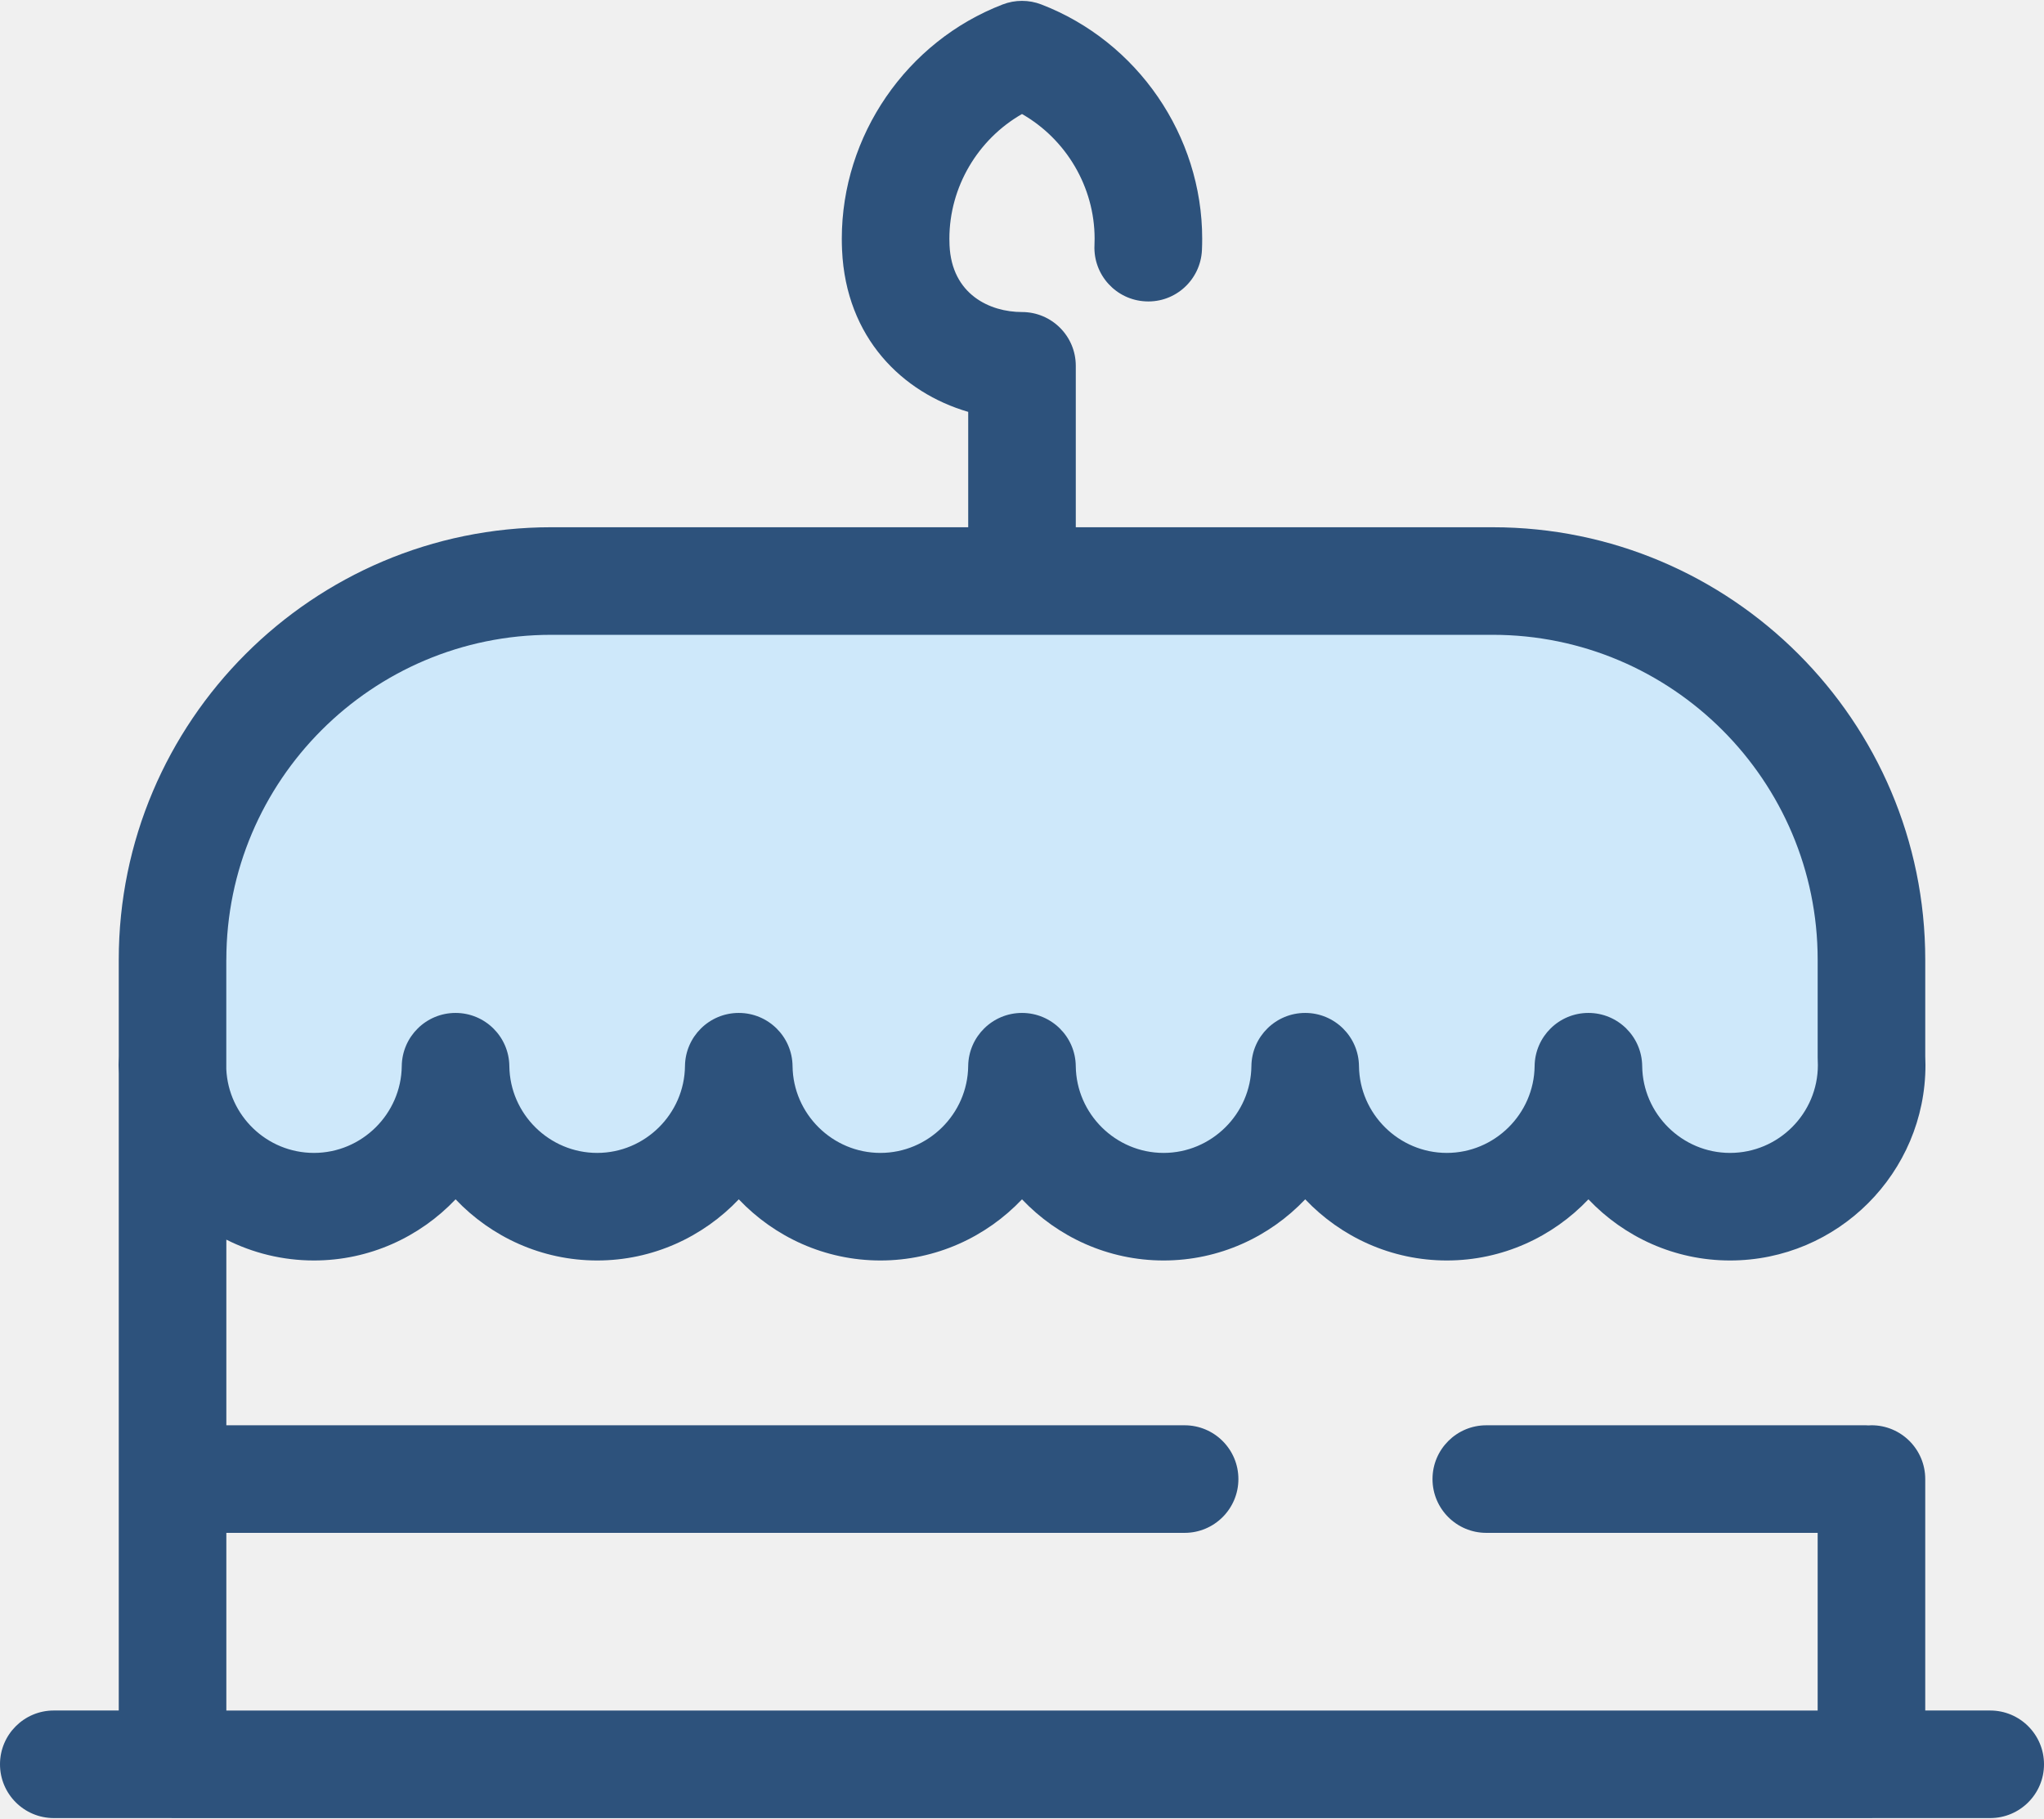
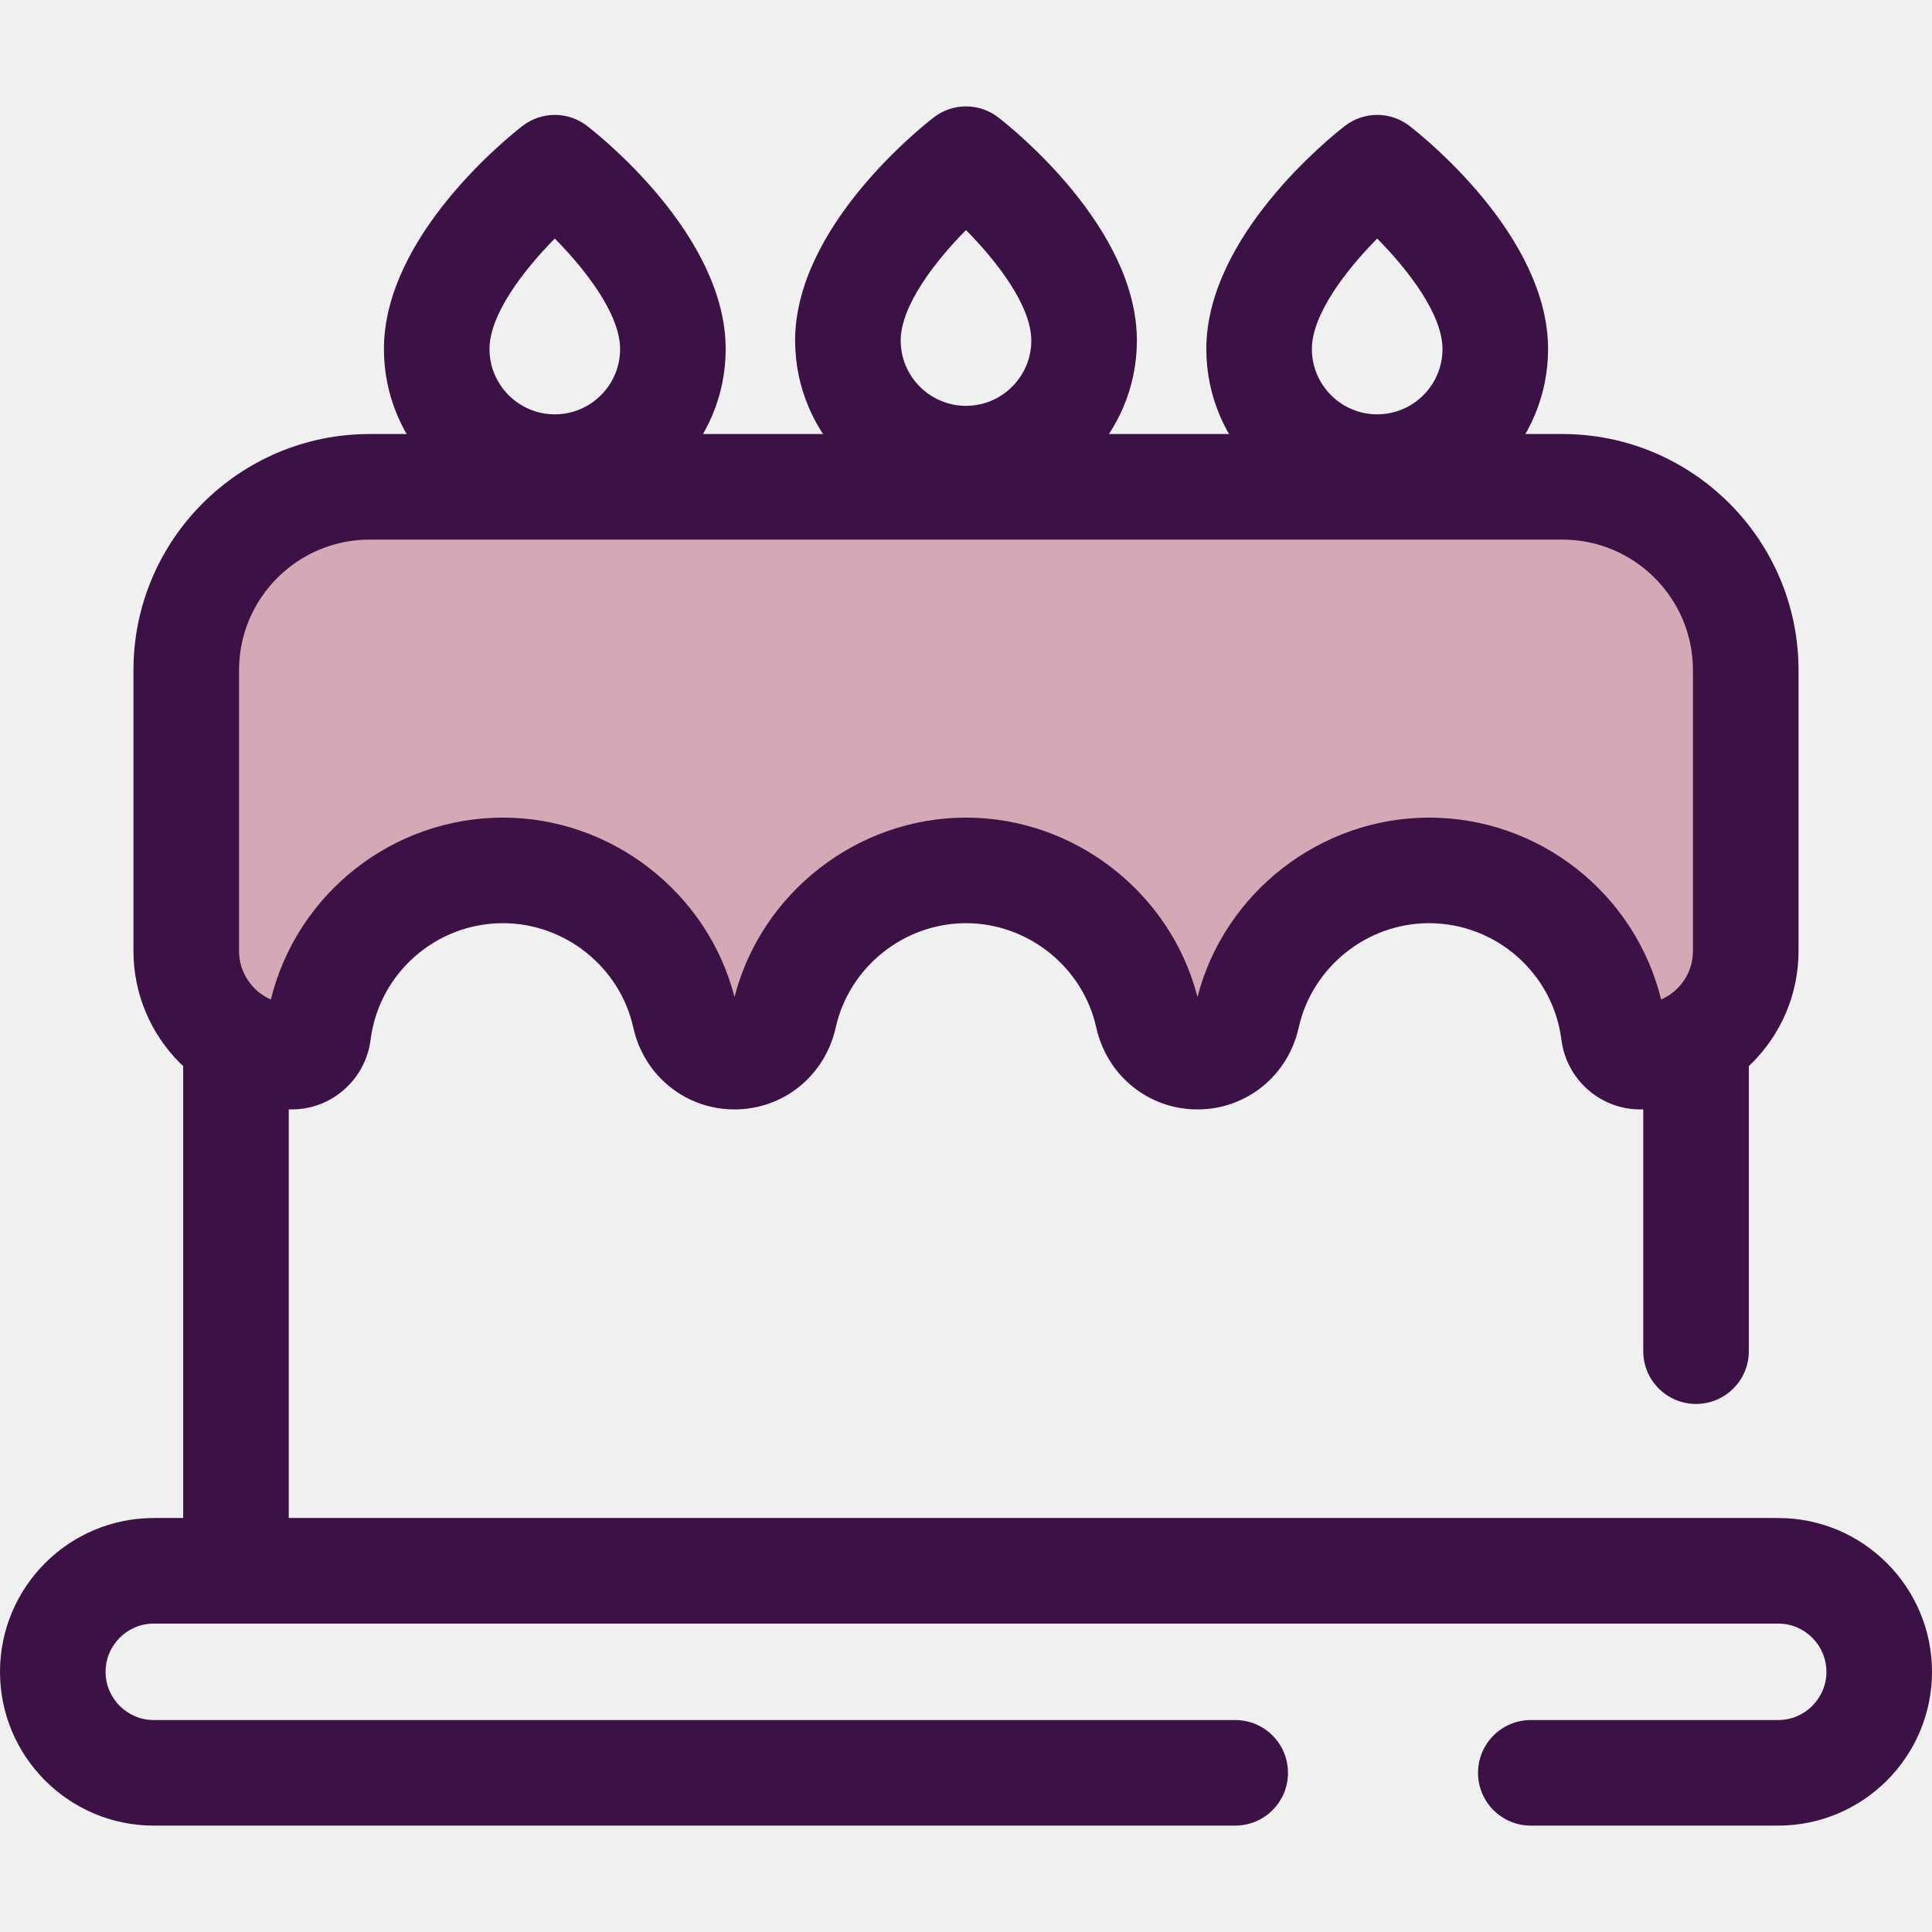
- <svg xmlns="http://www.w3.org/2000/svg" width="800" height="712" viewBox="0 0 800 712" fill="none">
-   <g clip-path="url(#clip0_27_1360)">
-     <path d="M732.469 413.919V375.653C732.469 293.791 666.106 227.428 584.244 227.428H215.758C133.895 227.428 67.533 293.791 67.533 375.653V413.92C67.48 414.903 67.453 415.892 67.453 416.889C67.453 447.506 92.273 472.327 122.891 472.327C153.291 472.327 177.963 447.855 178.314 417.539C178.664 447.855 203.338 472.327 233.738 472.327C264.138 472.327 288.809 447.855 289.161 417.539C289.511 447.855 314.184 472.327 344.584 472.327C374.984 472.327 399.656 447.855 400.008 417.539C400.358 447.855 425.031 472.327 455.431 472.327C485.831 472.327 510.503 447.855 510.855 417.539C511.205 447.855 535.878 472.327 566.278 472.327C596.678 472.327 621.35 447.855 621.702 417.539C622.052 447.855 646.725 472.327 677.125 472.327C707.744 472.327 732.563 447.506 732.563 416.889C732.55 415.892 732.52 414.903 732.469 413.919Z" fill="#CEE8FA" />
-     <path d="M778.947 669.534H753.519V578.934C753.519 567.309 744.094 557.881 732.466 557.881C732.072 557.881 731.689 557.919 731.302 557.941C730.967 557.927 730.639 557.891 730.3 557.891H581.723C570.095 557.891 560.67 567.319 560.67 578.944C560.67 590.569 570.095 599.997 581.723 599.997H711.414V669.536H88.586V599.997H463.642C475.269 599.997 484.695 590.569 484.695 578.944C484.695 567.319 475.27 557.891 463.642 557.891H88.586V485.225C98.912 490.43 110.561 493.381 122.891 493.381C144.617 493.381 164.339 484.167 178.311 469.444C192.283 484.166 212.008 493.381 233.734 493.381C255.461 493.381 275.183 484.167 289.155 469.444C303.127 484.166 322.852 493.381 344.578 493.381C366.306 493.381 386.027 484.17 400.002 469.444C413.973 484.17 433.697 493.381 455.425 493.381C477.152 493.381 496.873 484.167 510.845 469.444C524.817 484.166 544.542 493.381 566.269 493.381C587.995 493.381 607.717 484.167 621.692 469.444C635.664 484.166 655.387 493.381 677.114 493.381C719.291 493.381 753.605 459.066 753.605 416.889C753.605 415.72 753.577 414.558 753.522 413.403V375.656C753.522 282.316 677.584 206.378 584.244 206.378H421.053V143.192C421.053 131.567 411.628 122.139 400 122.139C387.455 122.139 372.498 115.292 371.636 95.987C371.598 95.141 371.58 94.291 371.58 93.436C371.58 73.202 382.72 54.505 400 44.63C417.28 54.502 428.42 73.2 428.42 93.436C428.42 94.291 428.402 95.141 428.364 95.987C427.841 107.605 436.83 117.444 448.447 117.969C460.064 118.539 469.902 109.503 470.427 97.886C470.494 96.411 470.525 94.928 470.525 93.436C470.525 53.092 445.222 16.244 407.562 1.744C402.694 -0.133 397.302 -0.133 392.431 1.744C354.777 16.245 329.473 53.094 329.473 93.436C329.473 94.928 329.508 96.411 329.572 97.877C331.109 132.269 353.216 153.706 378.947 161.216V206.375H215.758C122.417 206.375 46.48 282.313 46.48 375.653V413.403C46.427 414.559 46.397 415.72 46.397 416.888C46.397 417.961 46.434 419.027 46.48 420.089V669.531H21.053C9.425 669.531 0 678.959 0 690.584C0 702.209 9.425 711.638 21.053 711.638H67.003C67.18 711.642 67.355 711.666 67.531 711.666H732.469C732.648 711.666 732.82 711.642 732.997 711.638H778.948C790.577 711.638 800.002 702.209 800.002 690.584C800 678.959 790.575 669.534 778.947 669.534ZM88.586 375.655C88.586 305.53 145.636 248.483 215.758 248.483H584.242C654.366 248.483 711.416 305.533 711.416 375.655V413.92C711.416 414.295 711.427 414.666 711.445 415.041C711.48 415.653 711.495 416.27 711.495 416.889C711.495 435.852 696.07 451.277 677.109 451.277C658.375 451.277 642.956 436.034 642.739 417.297C642.606 405.764 633.219 396.486 621.686 396.486C610.153 396.486 600.769 405.764 600.633 417.297C600.416 436.031 584.997 451.277 566.262 451.277C547.528 451.277 532.106 436.034 531.892 417.297C531.759 405.764 522.372 396.486 510.839 396.486C499.306 396.486 489.922 405.764 489.786 417.297C489.569 436.031 474.152 451.277 455.416 451.277C436.678 451.277 421.259 436.034 421.045 417.297C420.912 405.764 411.525 396.486 399.992 396.486C388.459 396.486 379.075 405.764 378.939 417.297C378.722 436.031 363.303 451.277 344.569 451.277C325.834 451.277 310.416 436.034 310.198 417.297C310.066 405.764 300.681 396.486 289.145 396.486C277.612 396.486 268.228 405.764 268.092 417.297C267.875 436.031 252.456 451.277 233.722 451.277C214.988 451.277 199.566 436.034 199.352 417.297C199.219 405.764 189.831 396.486 178.298 396.486C166.766 396.486 157.381 405.764 157.245 417.297C157.028 436.031 141.611 451.277 122.875 451.277C104.456 451.277 89.416 436.708 88.57 418.494V413.924V375.656L88.586 375.655Z" fill="#2D527C" />
+ <svg xmlns="http://www.w3.org/2000/svg" height="800px" width="800px" version="1.1" id="Layer_1" viewBox="0 0 512.001 512.001" xml:space="preserve">
+   <g>
+     <path style="fill:#3C1146;" d="M364.971,137.782c-24.971,0-45.284-20.315-45.284-45.285c0-29.867,32.968-56.219,36.728-59.125   c5.04-3.897,12.075-3.896,17.111,0c3.76,2.907,36.73,29.258,36.73,59.125C410.257,117.467,389.941,137.782,364.971,137.782z    M364.971,63.223c-8.223,8.31-17.306,20.084-17.306,29.274c0,9.543,7.764,17.307,17.306,17.307c9.543,0,17.307-7.764,17.307-17.307   C382.279,83.31,373.199,71.536,364.971,63.223z" />
+     <path style="fill:#3C1146;" d="M256,135.527c-24.971,0-45.285-20.315-45.285-45.285c0-29.867,32.969-56.219,36.73-59.125   c5.039-3.896,12.074-3.896,17.111,0c3.76,2.907,36.73,29.258,36.73,59.125C301.285,115.212,280.97,135.527,256,135.527z    M255.999,60.969c-8.223,8.308-17.306,20.086-17.306,29.274c0,9.543,7.764,17.307,17.307,17.307s17.307-7.764,17.307-17.307   C273.307,81.056,264.228,69.283,255.999,60.969z" />
+     <path style="fill:#3C1146;" d="M147.029,137.782c-24.97,0-45.285-20.315-45.285-45.285c0-29.867,32.969-56.219,36.73-59.125   c5.04-3.897,12.075-3.896,17.111,0c3.76,2.907,36.728,29.258,36.728,59.125C192.313,117.467,171.998,137.782,147.029,137.782z    M147.028,63.223c-8.223,8.31-17.307,20.086-17.307,29.274c0,9.543,7.764,17.307,17.307,17.307c9.542,0,17.306-7.764,17.306-17.307   C164.335,83.31,155.255,71.536,147.028,63.223z" />
+     <path style="fill:#3C1146;" d="M62.533,425.666c-7.725,0-13.989-6.263-13.989-13.989V226.069c0-11.25,9.152-20.4,20.402-20.4   h374.11c11.25,0,20.402,9.152,20.402,20.4v132.004c0,7.726-6.264,13.989-13.989,13.989c-7.725,0-13.989-6.263-13.989-13.989   V233.646H76.522v178.03C76.522,419.403,70.259,425.666,62.533,425.666z" />
  </g>
-   <defs>
-     <clipPath id="clip0_27_1360">
-       <rect width="800" height="712" fill="white" />
-     </clipPath>
-   </defs>
+   <path style="fill:#D4A8B4;" d="M49.36,177.599v74.427c0,15.461,12.534,27.995,27.995,27.995l0,0c3.58,0,6.534-2.697,6.983-6.249  c3.071-24.307,23.822-43.106,48.963-43.106c23.565,0,43.272,16.514,48.18,38.601c1.386,6.236,6.782,10.753,13.169,10.753l0,0  c6.387,0,11.784-4.518,13.169-10.753c4.907-22.086,24.615-38.601,48.18-38.601c23.565,0,43.272,16.514,48.18,38.601  c1.386,6.236,6.782,10.753,13.169,10.753l0,0c6.387,0,11.784-4.518,13.169-10.753c4.907-22.086,24.615-38.601,48.18-38.601  c25.141,0,45.891,18.799,48.963,43.106c0.449,3.552,3.404,6.249,6.983,6.249l0,0c15.461,0,27.995-12.534,27.995-27.995v-74.427  c0-26.835-21.754-48.59-48.59-48.59H97.949C71.113,129.009,49.36,150.764,49.36,177.599z" />
+   <g>
+     <path style="fill:#3C1146;" d="M434.646,294.009c-10.565,0-19.533-7.949-20.862-18.488c-2.224-17.597-17.307-30.867-35.085-30.867   c-16.446,0-30.965,11.628-34.525,27.647c-2.838,12.782-13.87,21.708-26.825,21.708s-23.986-8.928-26.825-21.71   c-3.56-16.019-18.079-27.645-34.525-27.645s-30.965,11.628-34.525,27.647c-2.838,12.782-13.87,21.708-26.825,21.708   c-12.955,0-23.986-8.928-26.825-21.71c-3.56-16.019-18.079-27.645-34.525-27.645c-17.777,0-32.86,13.271-35.085,30.87   c-1.329,10.537-10.297,18.485-20.862,18.485c-23.151,0-41.984-18.833-41.984-41.984v-74.427c0-34.505,28.072-62.577,62.579-62.577   h316.101c34.507,0,62.579,28.072,62.579,62.577v74.427C476.63,275.175,457.797,294.009,434.646,294.009z M97.95,143   c-19.08,0-34.601,15.521-34.601,34.599v74.427c0,5.743,3.475,10.69,8.433,12.849c6.853-27.931,32.133-48.199,61.52-48.199   c28.752,0,54.222,19.863,61.349,47.526c7.141-27.673,32.606-47.526,61.349-47.526c28.752,0,54.222,19.863,61.349,47.526   c7.141-27.673,32.606-47.526,61.349-47.526c29.387,0,54.665,20.27,61.52,48.199c4.959-2.159,8.433-7.106,8.433-12.849v-74.427   c0-19.078-15.522-34.599-34.601-34.599H97.95z" />
+     <path style="fill:#3C1146;" d="M471.24,483.807h-65.557c-7.725,0-13.989-6.263-13.989-13.989c0-7.726,6.264-13.989,13.989-13.989   h65.557c7.048,0,12.782-5.734,12.782-12.782c0-7.048-5.734-12.78-12.782-12.78H40.76c-7.048,0-12.782,5.734-12.782,12.78   c0,7.048,5.734,12.782,12.782,12.782h286.584c7.725,0,13.989,6.263,13.989,13.989c0,7.726-6.264,13.989-13.989,13.989H40.76   c-22.476,0-40.76-18.285-40.76-40.76c0-22.475,18.284-40.759,40.76-40.759h430.481c22.475,0,40.76,18.284,40.76,40.759   C512.001,465.522,493.716,483.807,471.24,483.807z" />
+   </g>
</svg>
